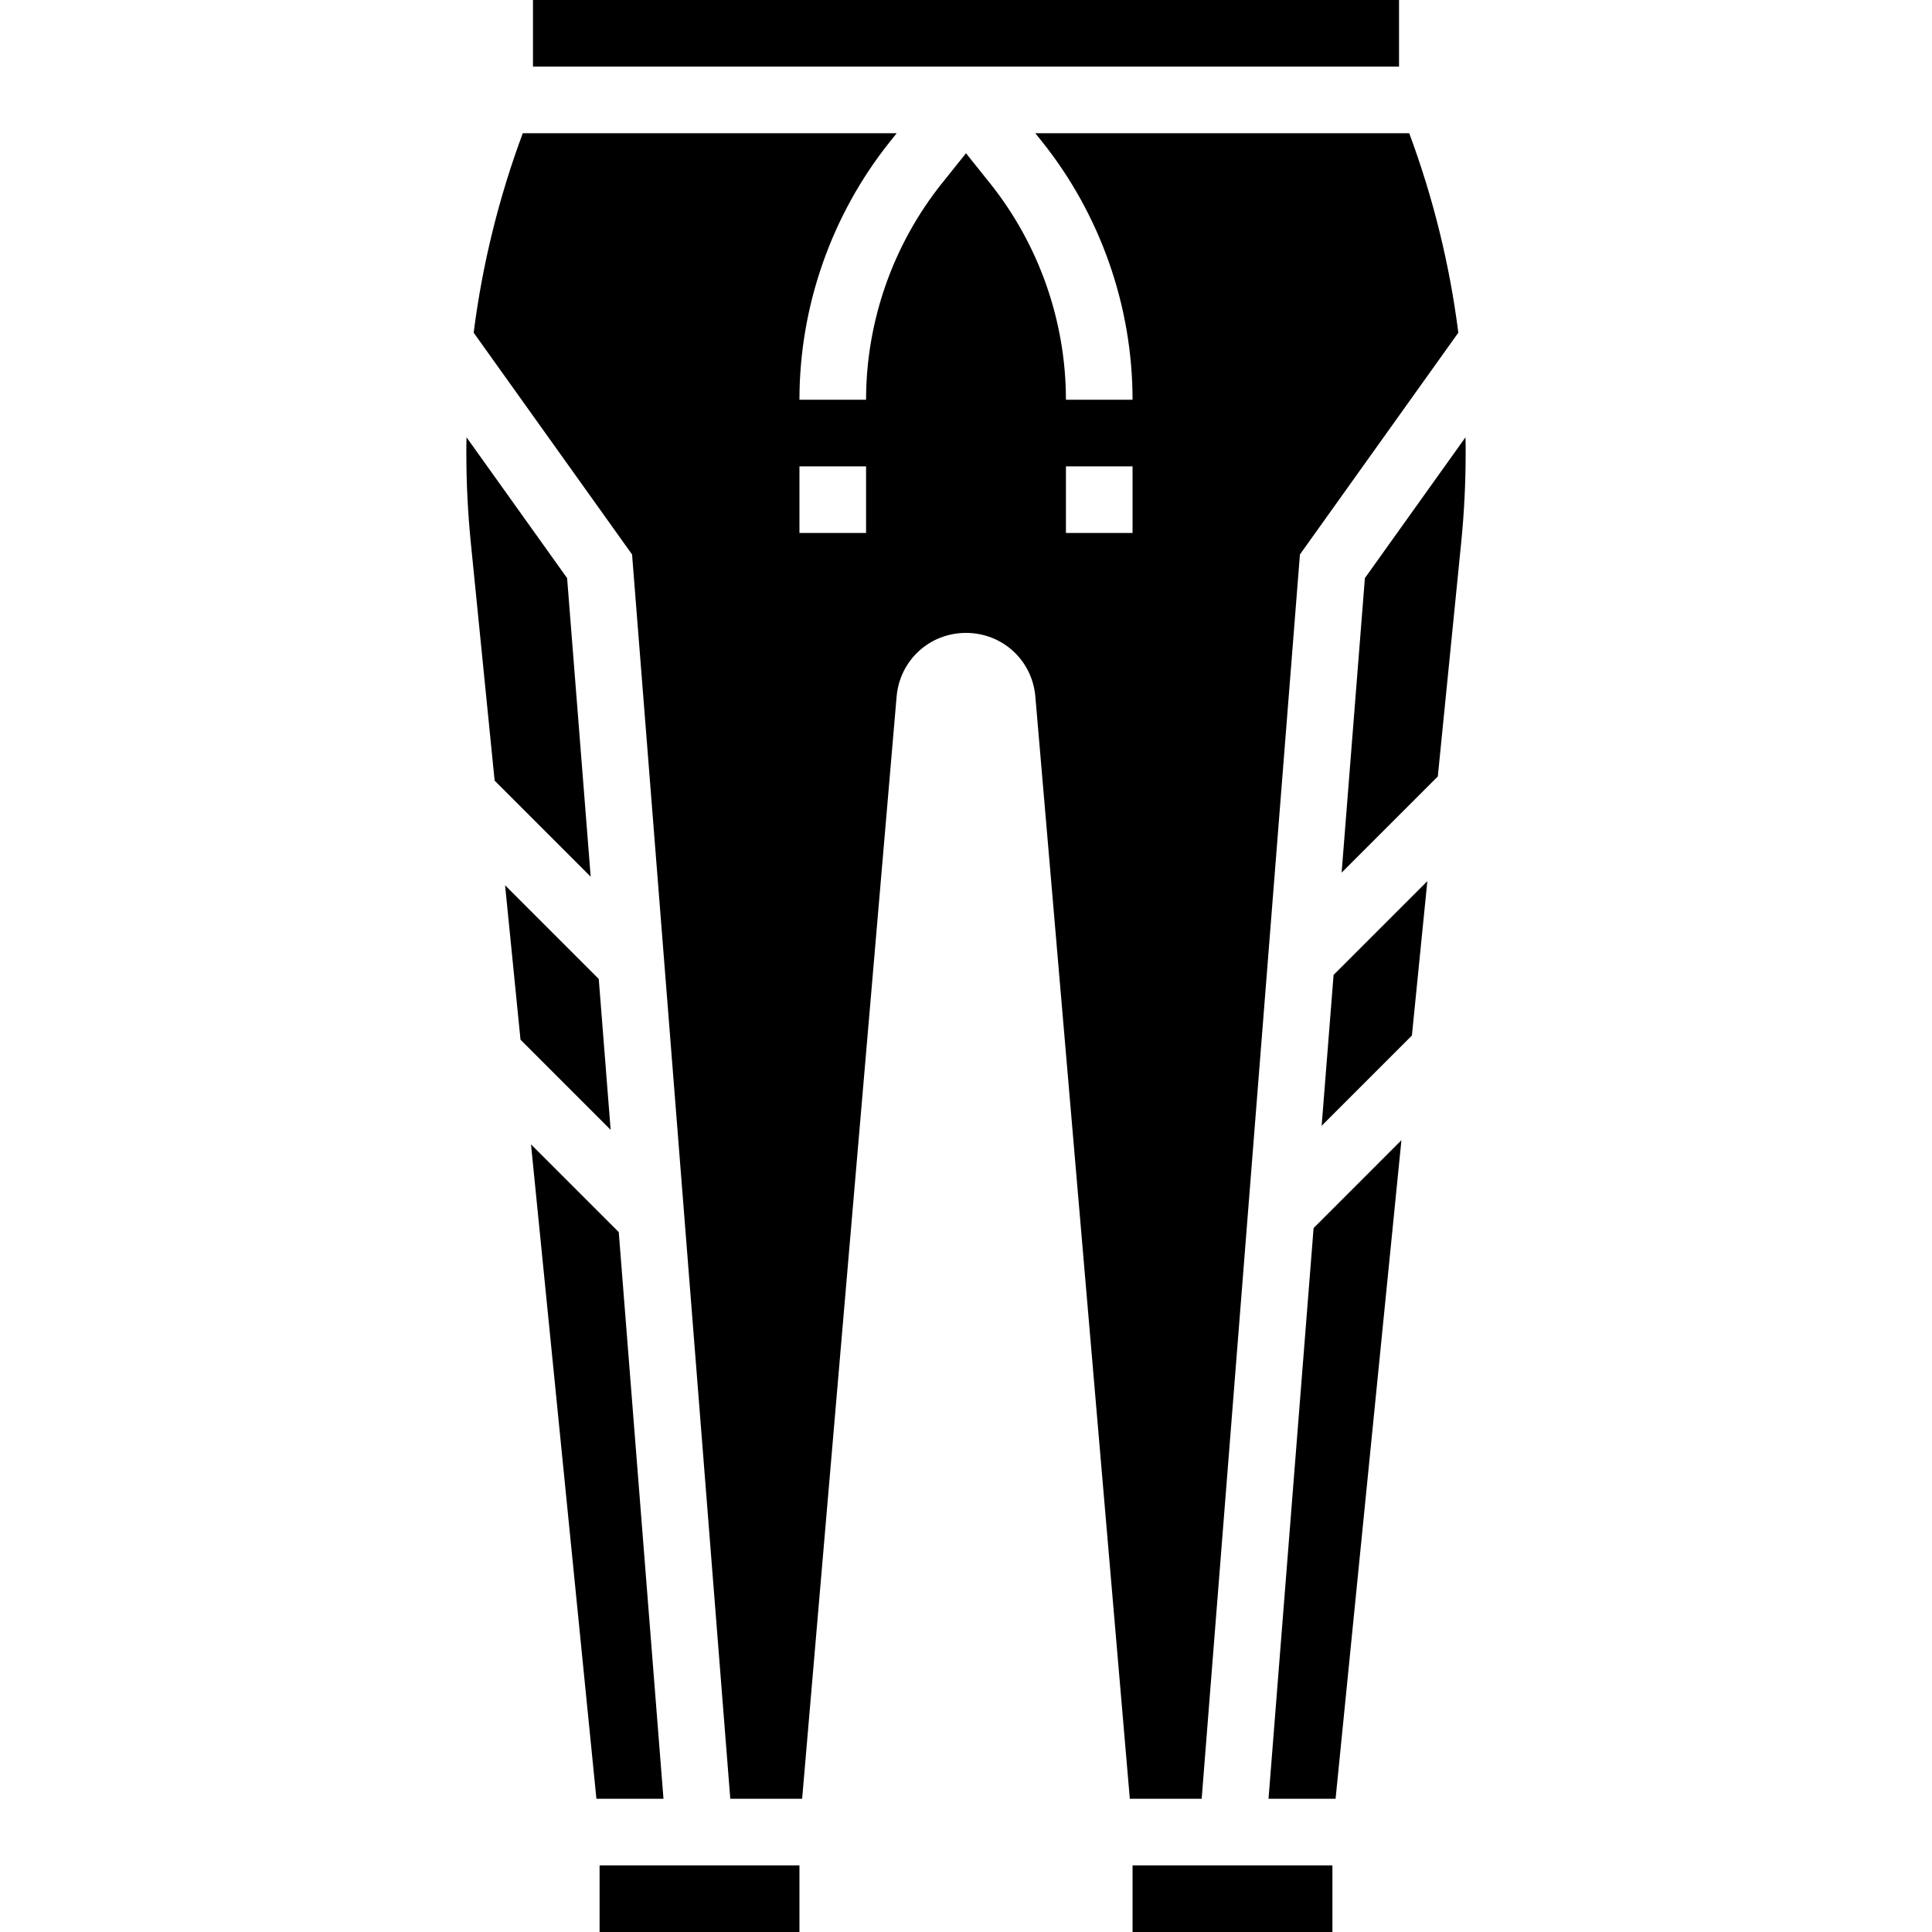
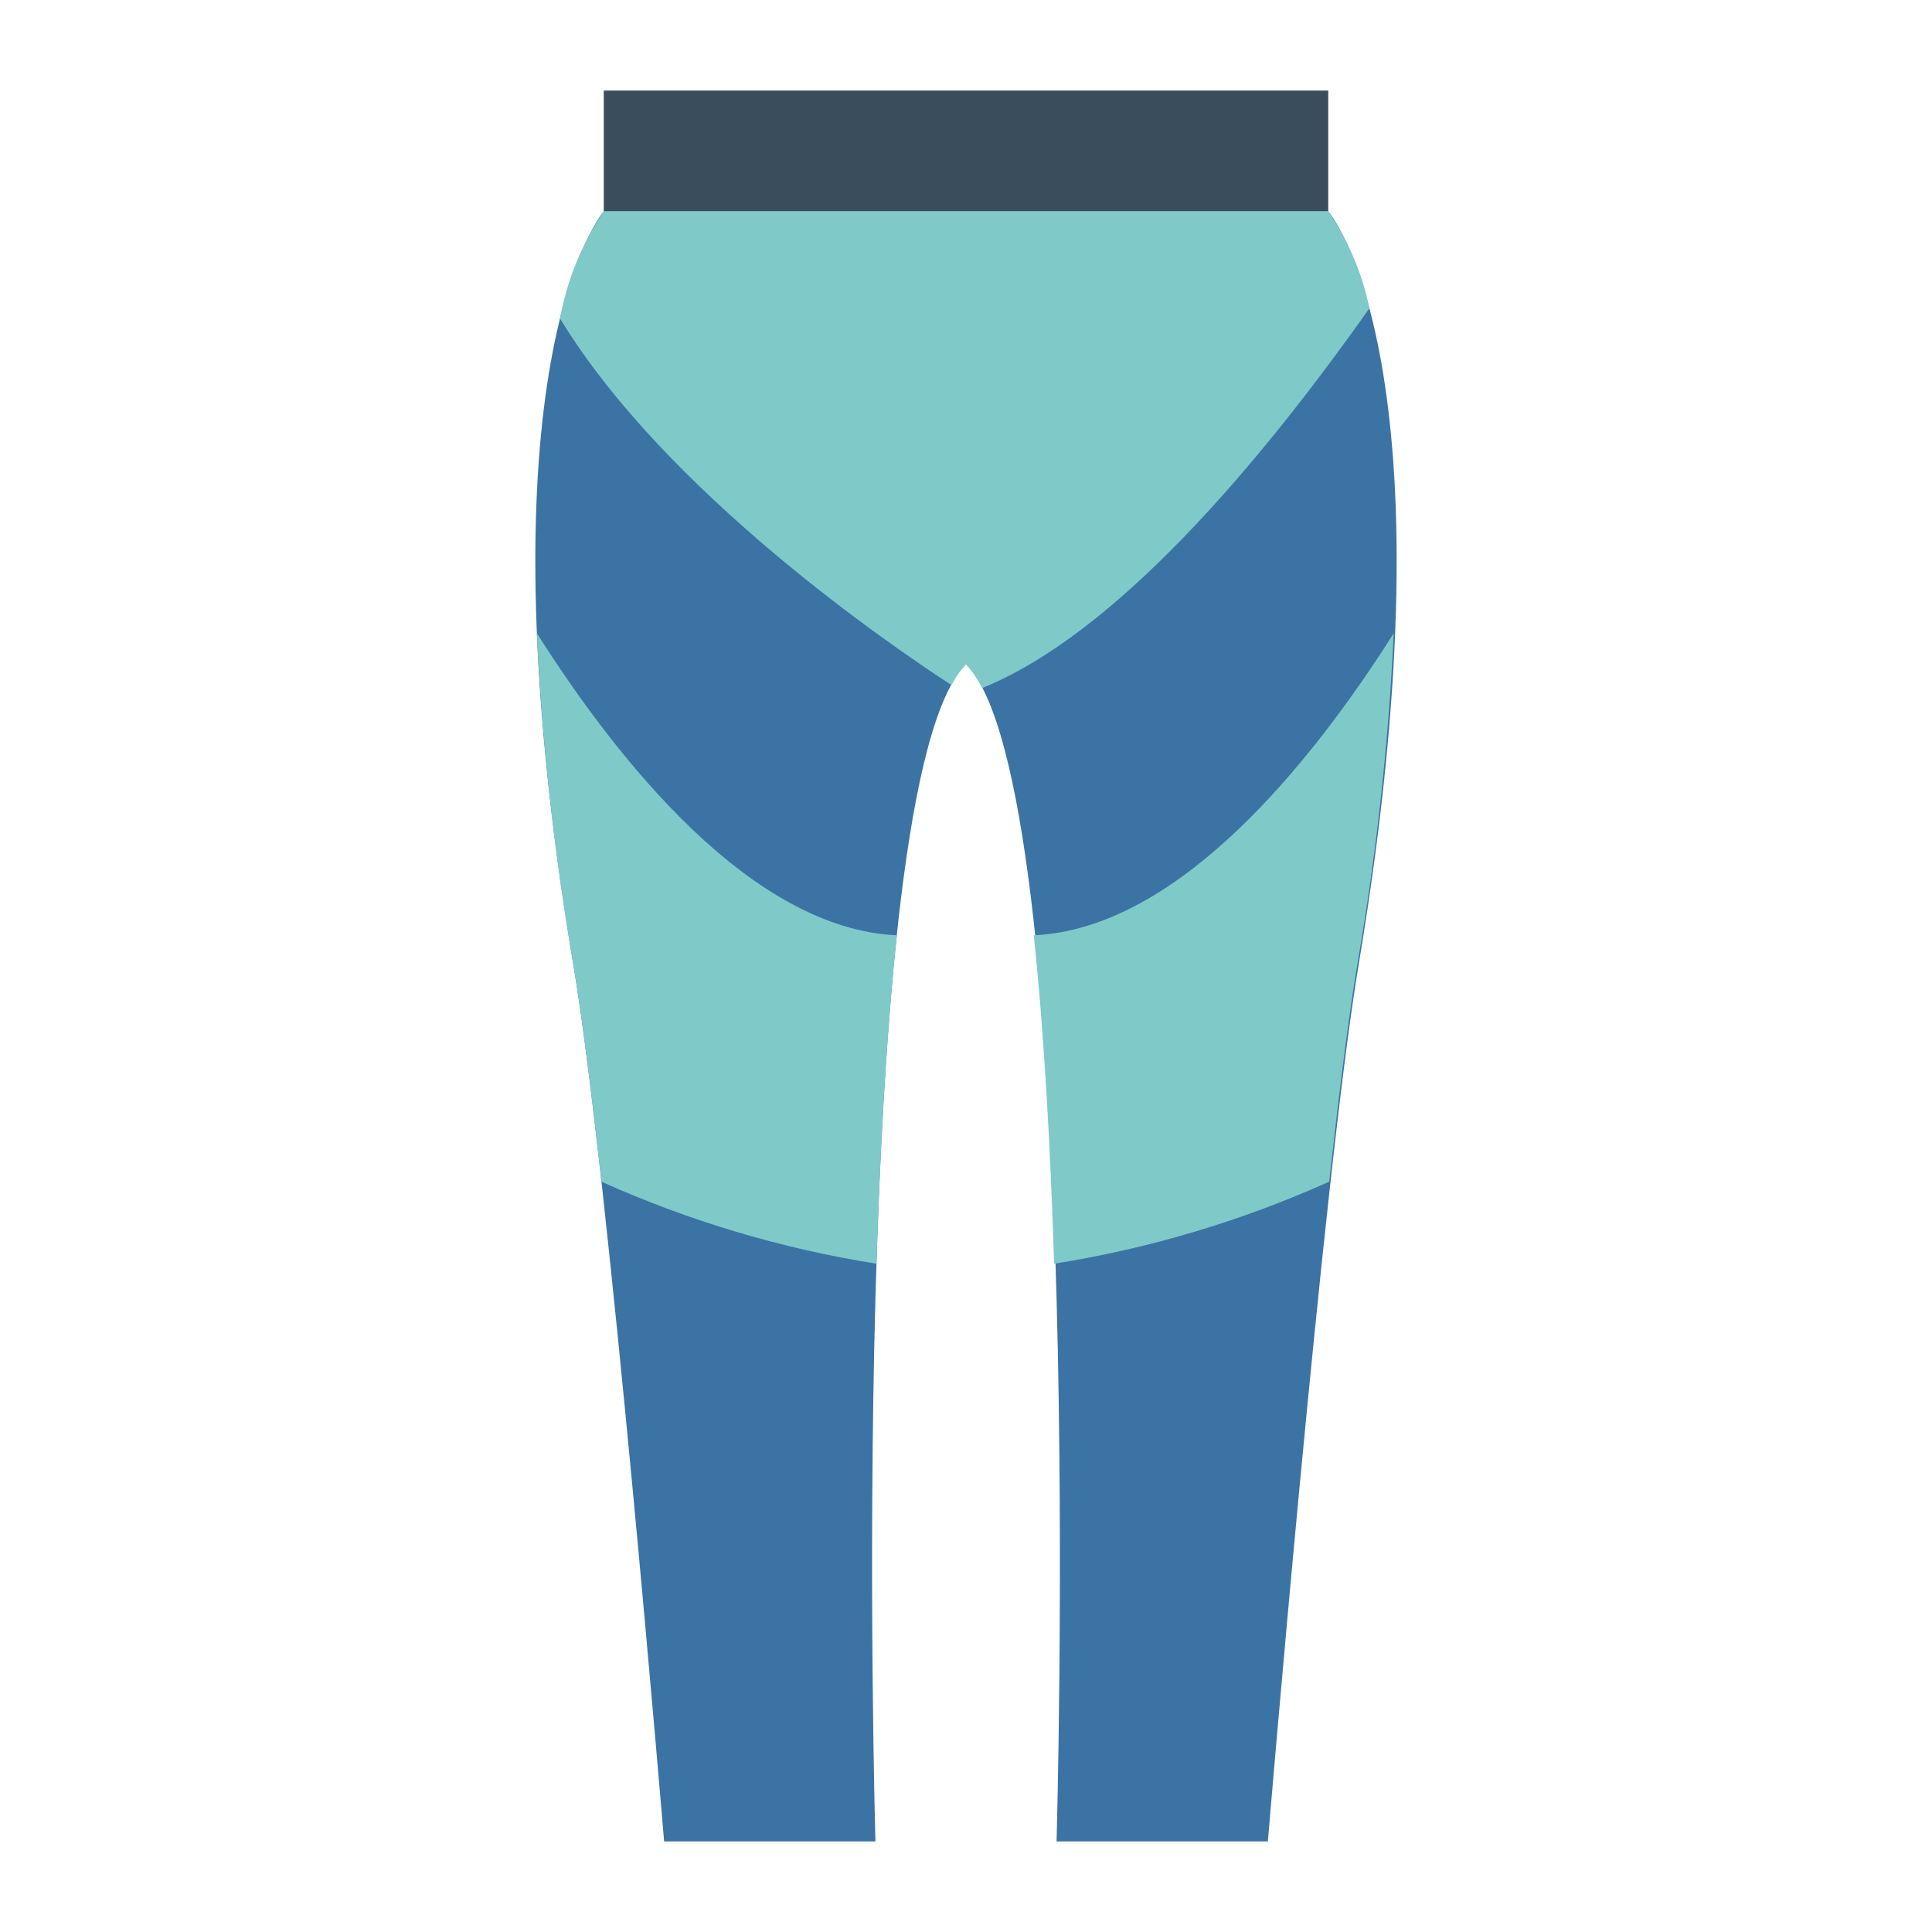
- <svg xmlns="http://www.w3.org/2000/svg" height="464pt" viewBox="-112 0 464 464" width="464pt">
-   <path d="m16 0h208v16h-208zm0 0" />
-   <path d="m36.602 295.91-21.074-21.07 15.711 157.16h16.105zm0 0" />
-   <path d="m32 448h48v16h-48zm0 0" />
-   <path d="m24.199 138.84-24.152-33.809c-.008.68-.047 1.359-.047 2.047v1.77c0 7.129.359 14.352 1.07 21.465l5.723 57.168 23.07 23.07zm0 0" />
-   <path d="m31.801 235.113-22.496-22.496 3.703 37.086 21.648 21.648zm0 0" />
-   <path d="m160 448h48v16h-48zm0 0" />
-   <path d="m192.656 432h16.105l15.812-158.16-21.094 21.098zm0 0" />
-   <path d="m200.199 133.16 38.039-53.258c-2.07-16.336-6.016-32.359-11.789-47.902h-89.801l1.617 2.016c14.016 17.527 21.734 39.535 21.734 61.984h-16c0-18.832-6.48-37.289-18.23-51.984l-5.77-7.207-5.77 7.207c-11.75 14.695-18.23 33.152-18.23 51.984h-16c0-22.449 7.719-44.457 21.742-61.984l1.609-2.016h-89.801c-5.773 15.543-9.719 31.566-11.789 47.902l38.039 53.258 23.59 298.84h17.258l22.688-264.711c.762-8.723 7.922-15.289 16.664-15.289s15.902 6.566 16.656 15.281l22.688 264.719h17.258zm-104.199-5.16h-16v-16h16zm64 0h-16v-16h16zm0 0" />
-   <path d="m205.414 270.375 21.676-21.68 3.711-37.078-22.52 22.52zm0 0" />
-   <path d="m239.953 105.031-24.152 33.809-5.586 70.727 23.098-23.094 5.617-56.168c.711-7.113 1.07-14.336 1.07-21.465v-1.77c0-.68-.039-1.359-.047-2.039zm0 0" />
+ <svg xmlns="http://www.w3.org/2000/svg" viewBox="0 0 64 64" width="512" height="512">
+   <g id="flat">
+     <path d="M44,7H20s-4.347,5-1,25c1.165,6.962,3,29,3,29h7s-1-35,3-39c4,4,3,39,3,39h7s1.835-22.038,3-29C48.347,12,44,7,44,7Z" style="fill:#3b73a5" />
+     <rect x="20" y="3" width="24" height="4" style="fill:#394d5c" />
+     <path d="M17.785,20.978A89.161,89.161,0,0,0,19,32c.281,1.678.6,4.235.924,7.145a36.017,36.017,0,0,0,9.111,2.717c.119-3.789.327-7.6.674-10.879C24.909,30.766,20.5,25.258,17.785,20.978Z" style="fill:#7fcac9" />
+     <path d="M46.169,20.978A89.161,89.161,0,0,1,44.954,32c-.281,1.678-.6,4.235-.924,7.145a36.029,36.029,0,0,1-9.111,2.717c-.119-3.789-.327-7.6-.675-10.879C39.045,30.766,43.455,25.258,46.169,20.978Z" style="fill:#7fcac9" />
+     <path d="M44,7H20a9.239,9.239,0,0,0-1.448,3.551c3.5,5.761,11.008,10.872,12.967,12.142A3.163,3.163,0,0,1,32,22a3.29,3.29,0,0,1,.533.793c4.4-1.774,9.15-7.369,12.829-12.579A8.711,8.711,0,0,0,44,7Z" style="fill:#7fcac9" />
+   </g>
</svg>
